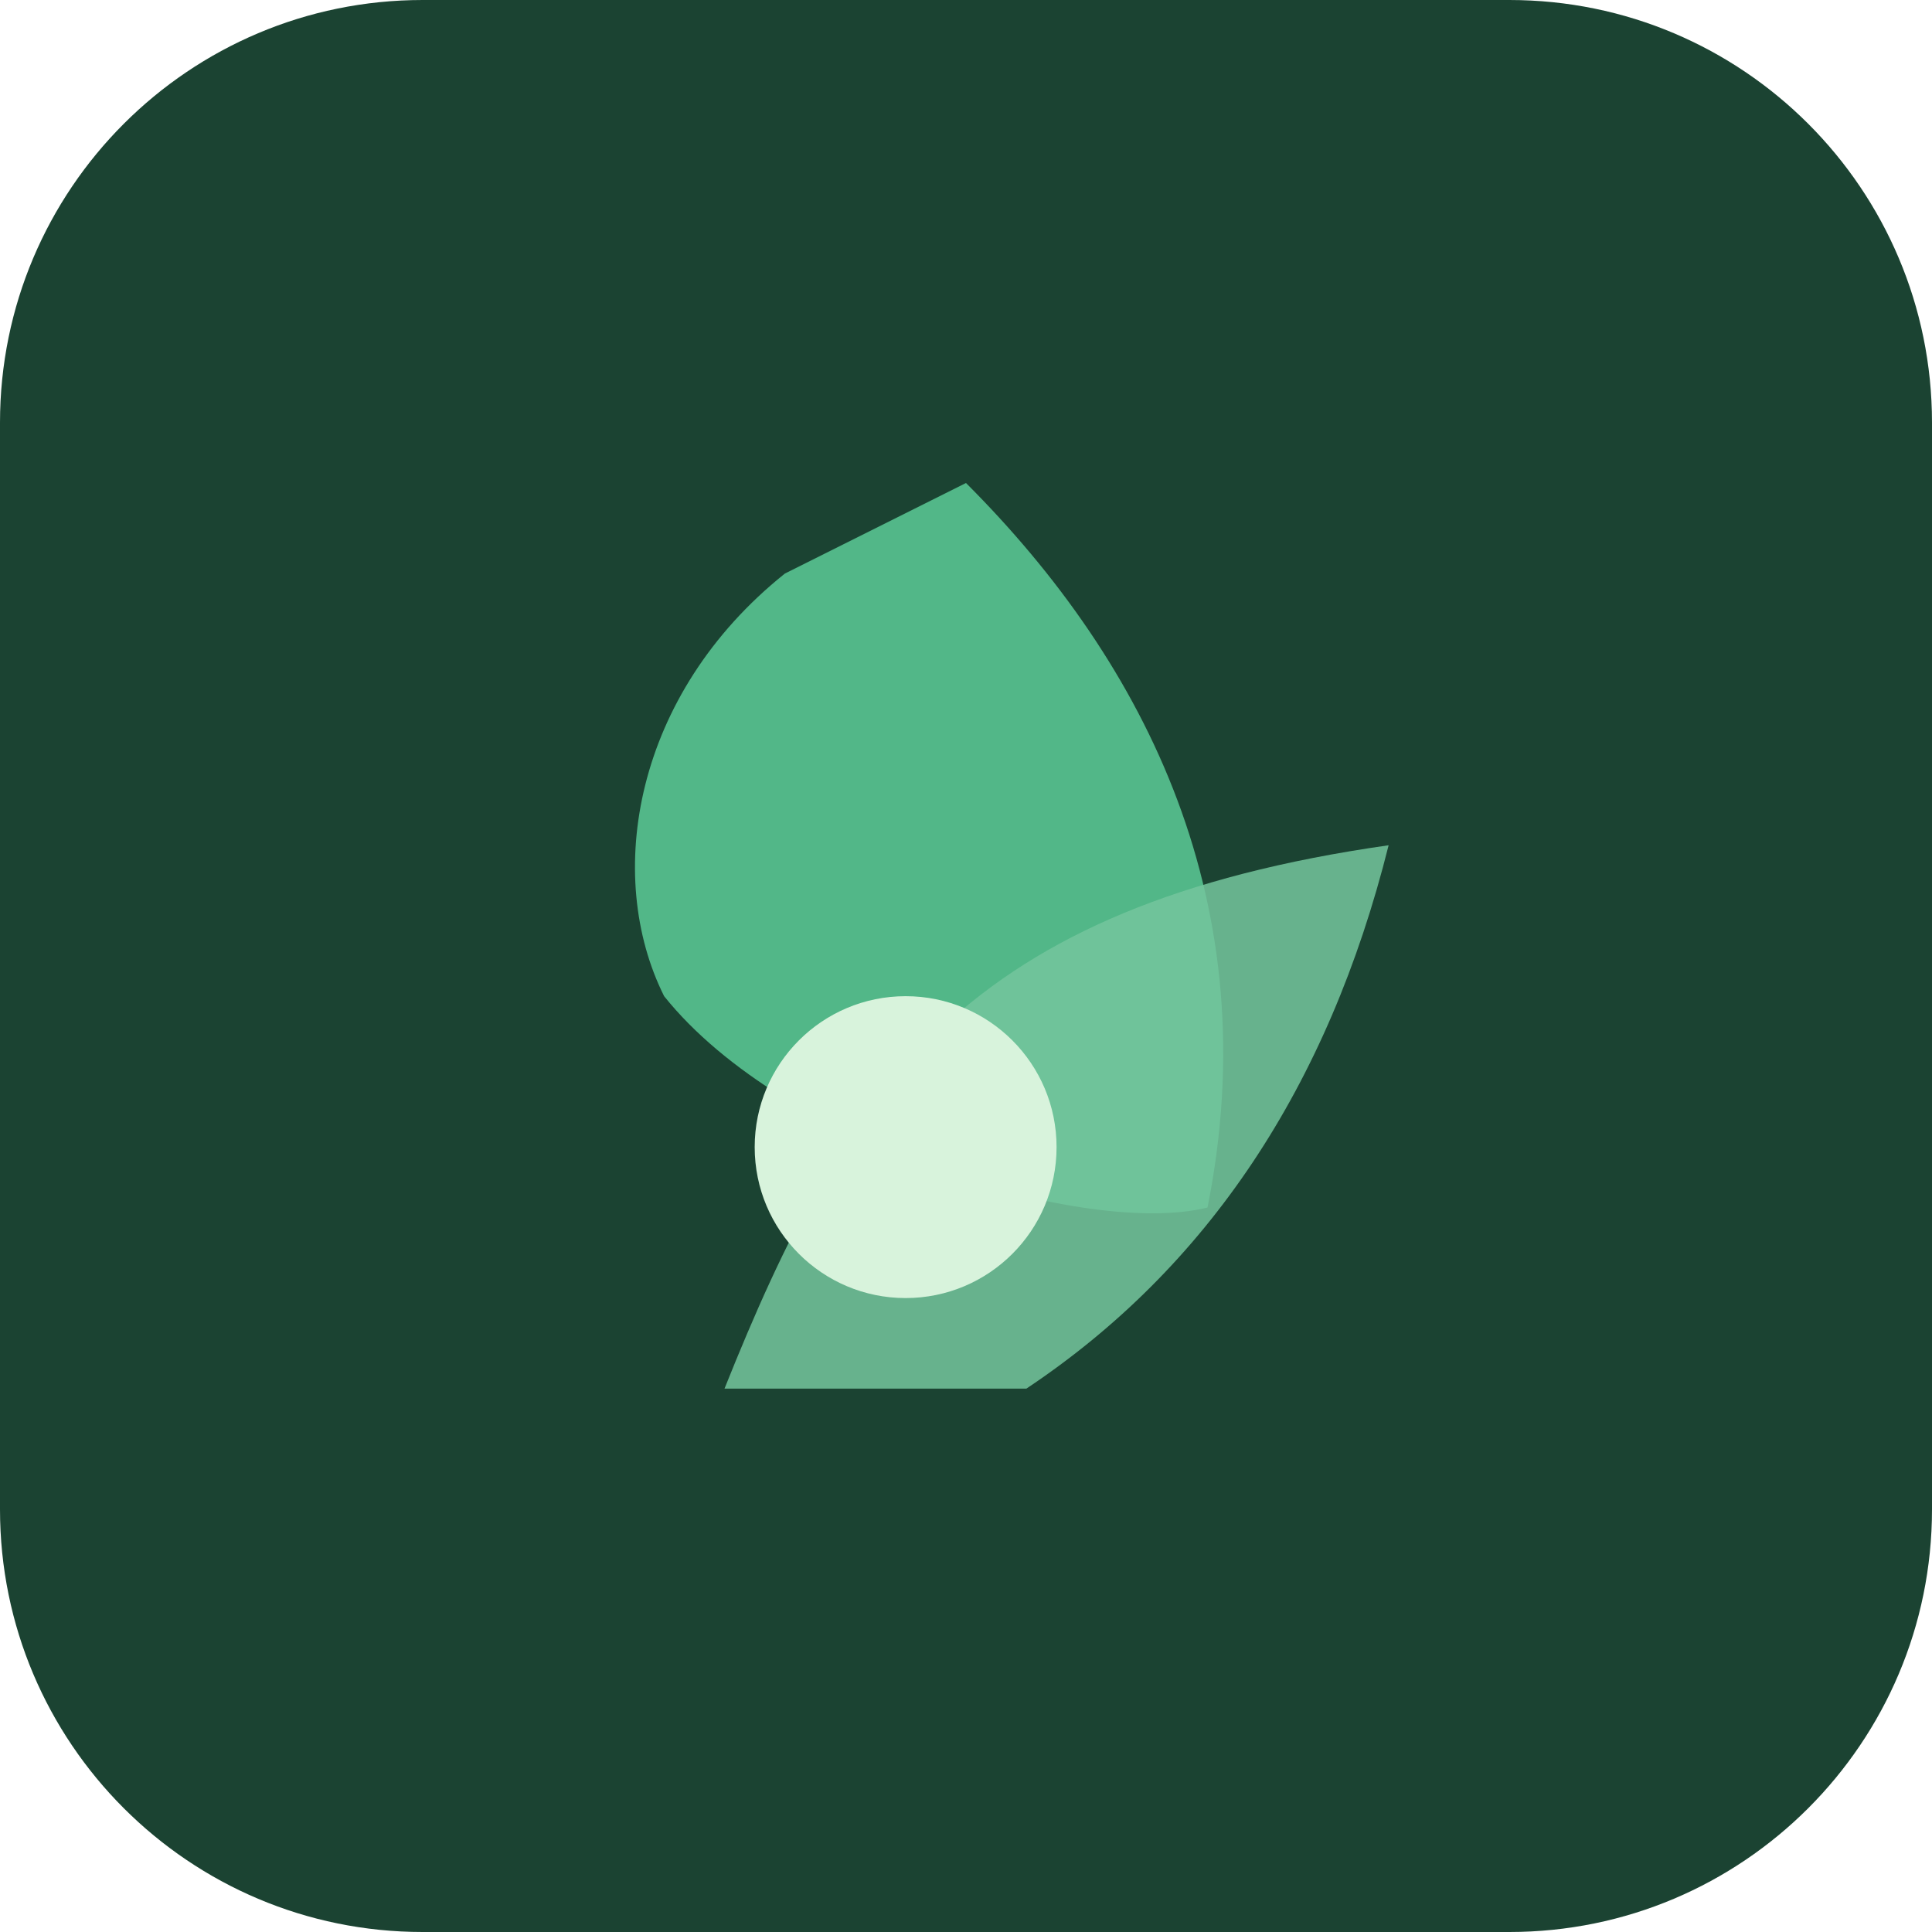
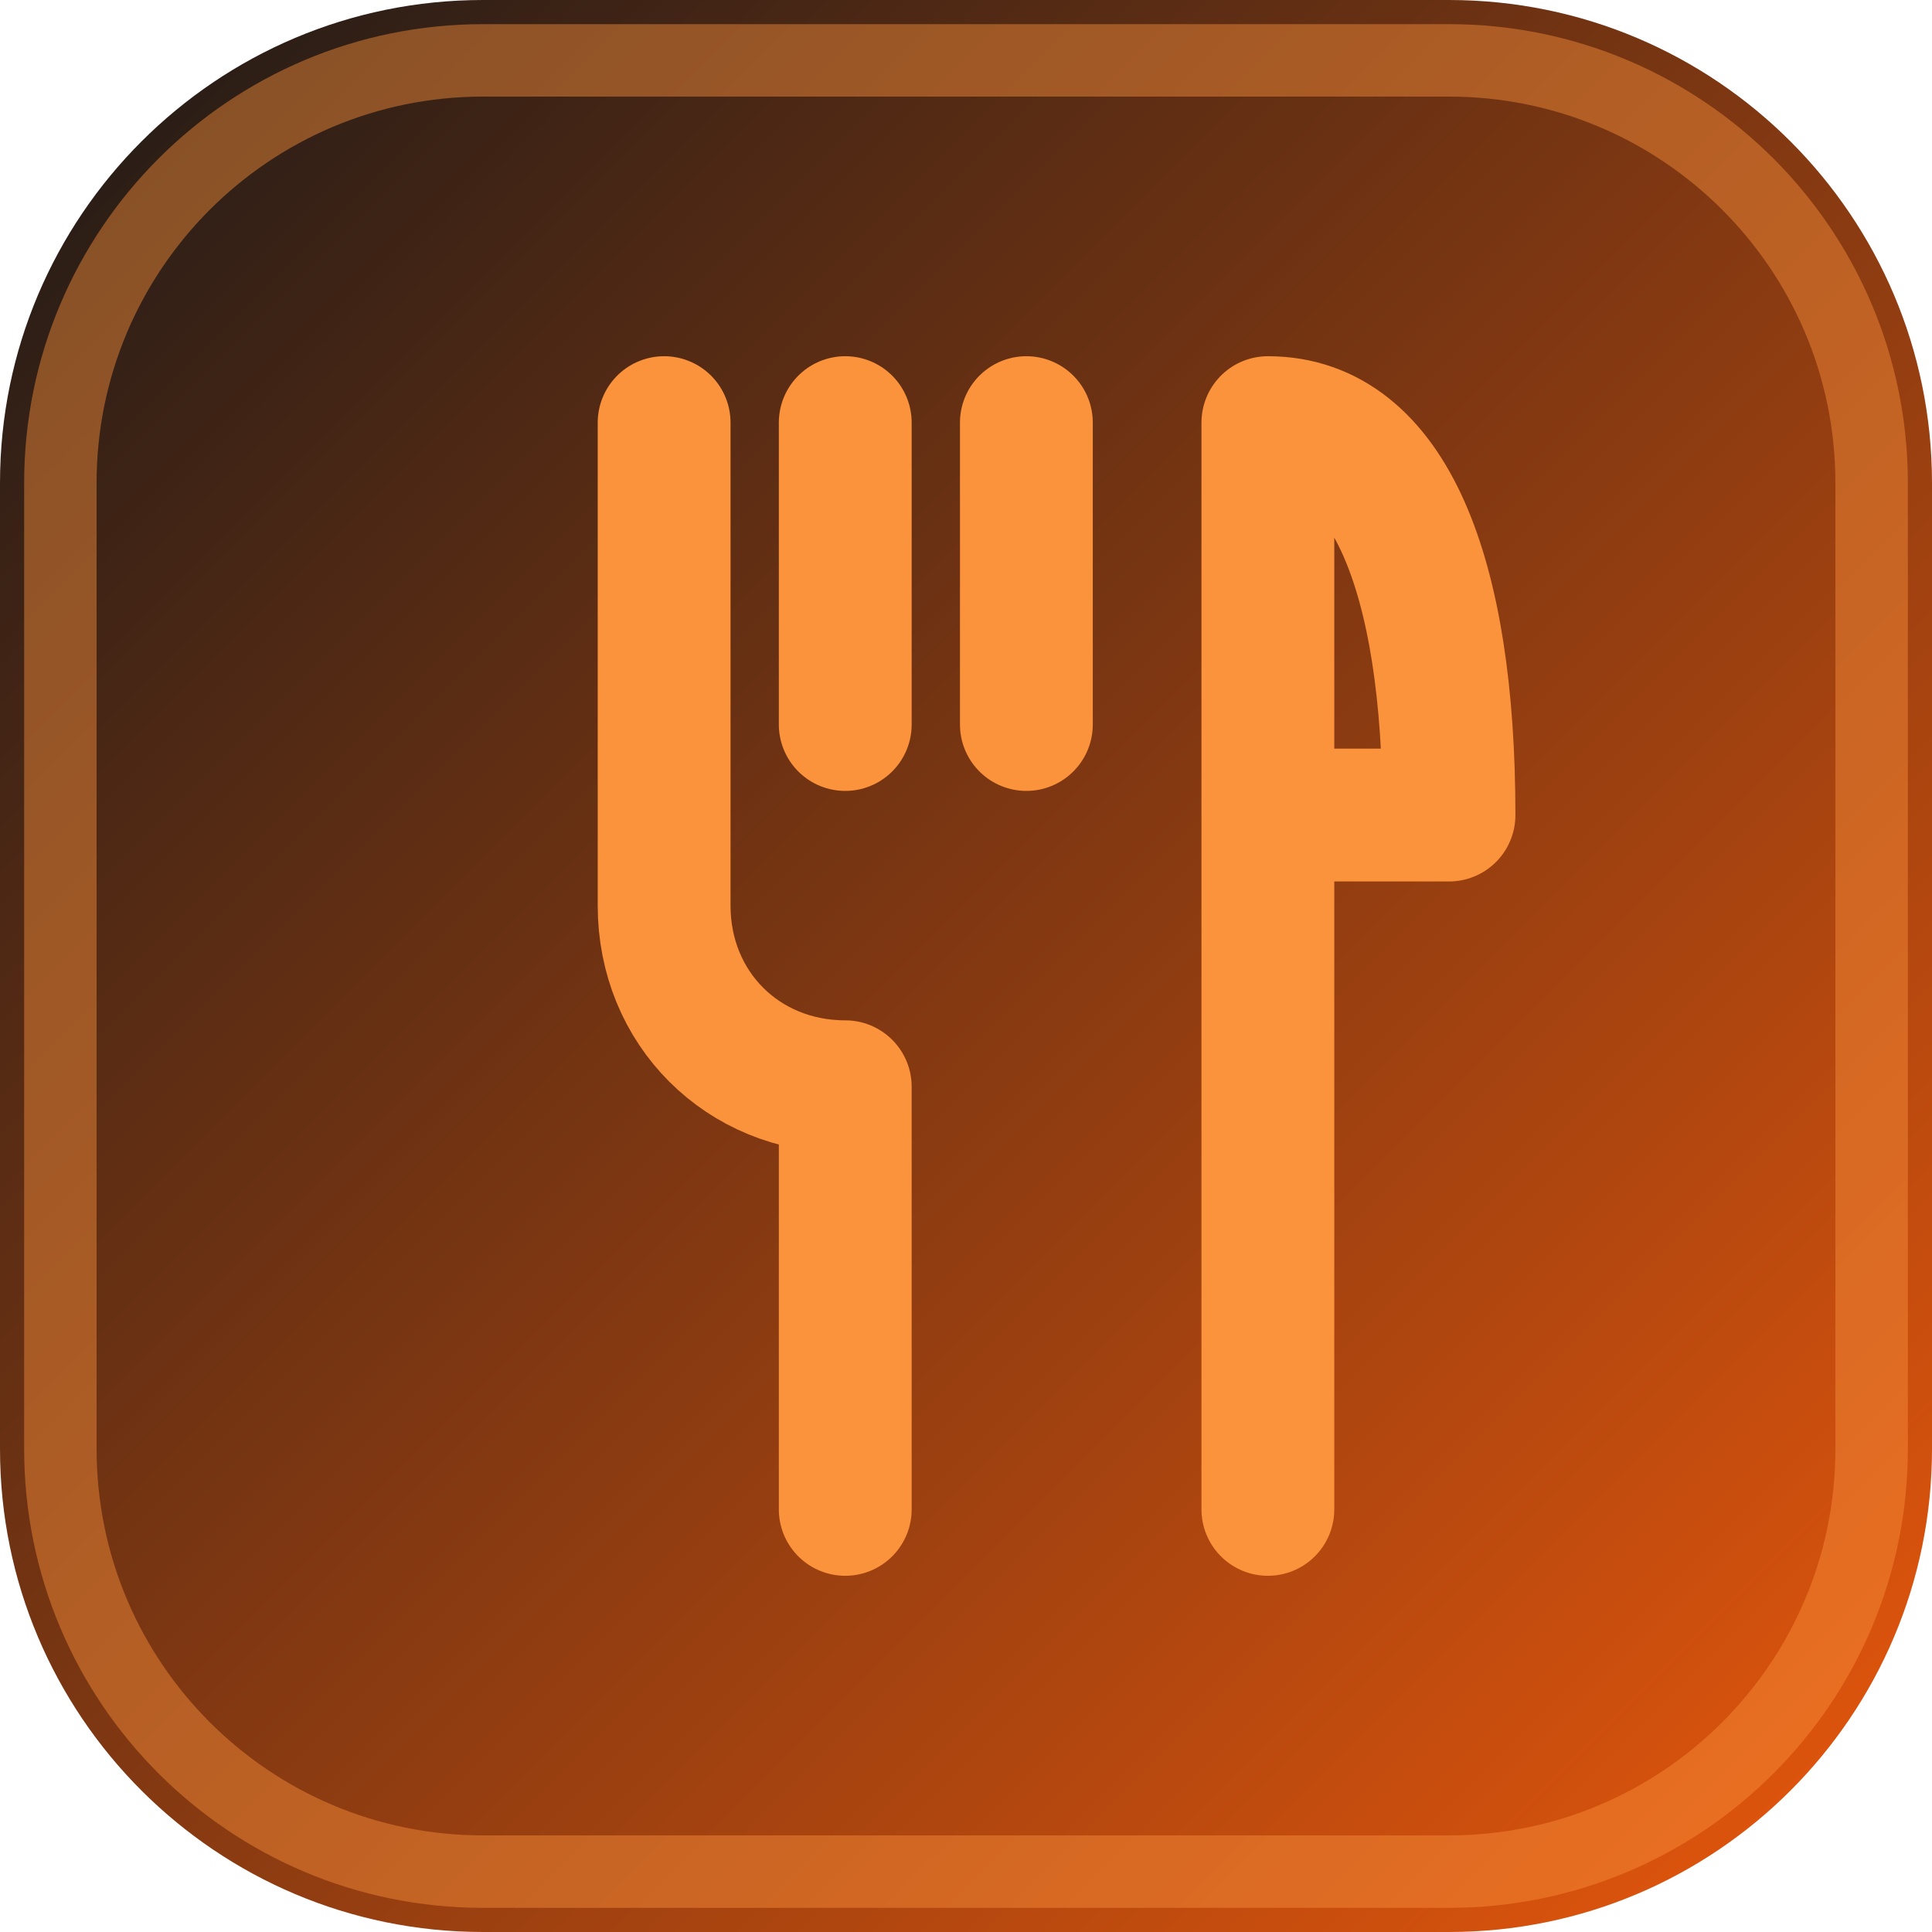
- <svg xmlns="http://www.w3.org/2000/svg" viewBox="0 0 32 32" width="32" height="32">
-   <rect width="32" height="32" rx="7" fill="#1b4332" />
-   <path d="M16 8 C19 11 21 15 20 20 C18 20.5 13 19 11 16.5 C10 14.5 10.5 11.5 13 9.5 Z" fill="#52b788" />
-   <path d="M12 23 C14 18 16 15 23 14 C22 18 20 21 17 23 Z" fill="#74c69d" opacity="0.85" />
-   <circle cx="15" cy="19" r="2.5" fill="#d8f3dc" />
+ <svg xmlns="http://www.w3.org/2000/svg" viewBox="0 0 32 32" fill="none">
+   <defs>
+     <linearGradient id="olivelasBg" x1="0" y1="0" x2="32" y2="32" gradientUnits="userSpaceOnUse">
+       <stop offset="0%" stop-color="#1c1917" />
+       <stop offset="100%" stop-color="#ea580c" />
+     </linearGradient>
+   </defs>
+   <rect width="32" height="32" rx="8" fill="url(#olivelasBg)" />
+   <rect x="1" y="1" width="30" height="30" rx="7" stroke="#fb923c" stroke-opacity="0.45" stroke-width="1.2" />
+   <path d="M11 7V15C11 16.7 12.3 18 14 18V25M11 7V12M14 7V12M17 7V12M21 7V25M21 7C23 7 24 9.5 24 13.5H21" stroke="#fb923c" stroke-width="2.2" stroke-linecap="round" stroke-linejoin="round" />
</svg>
